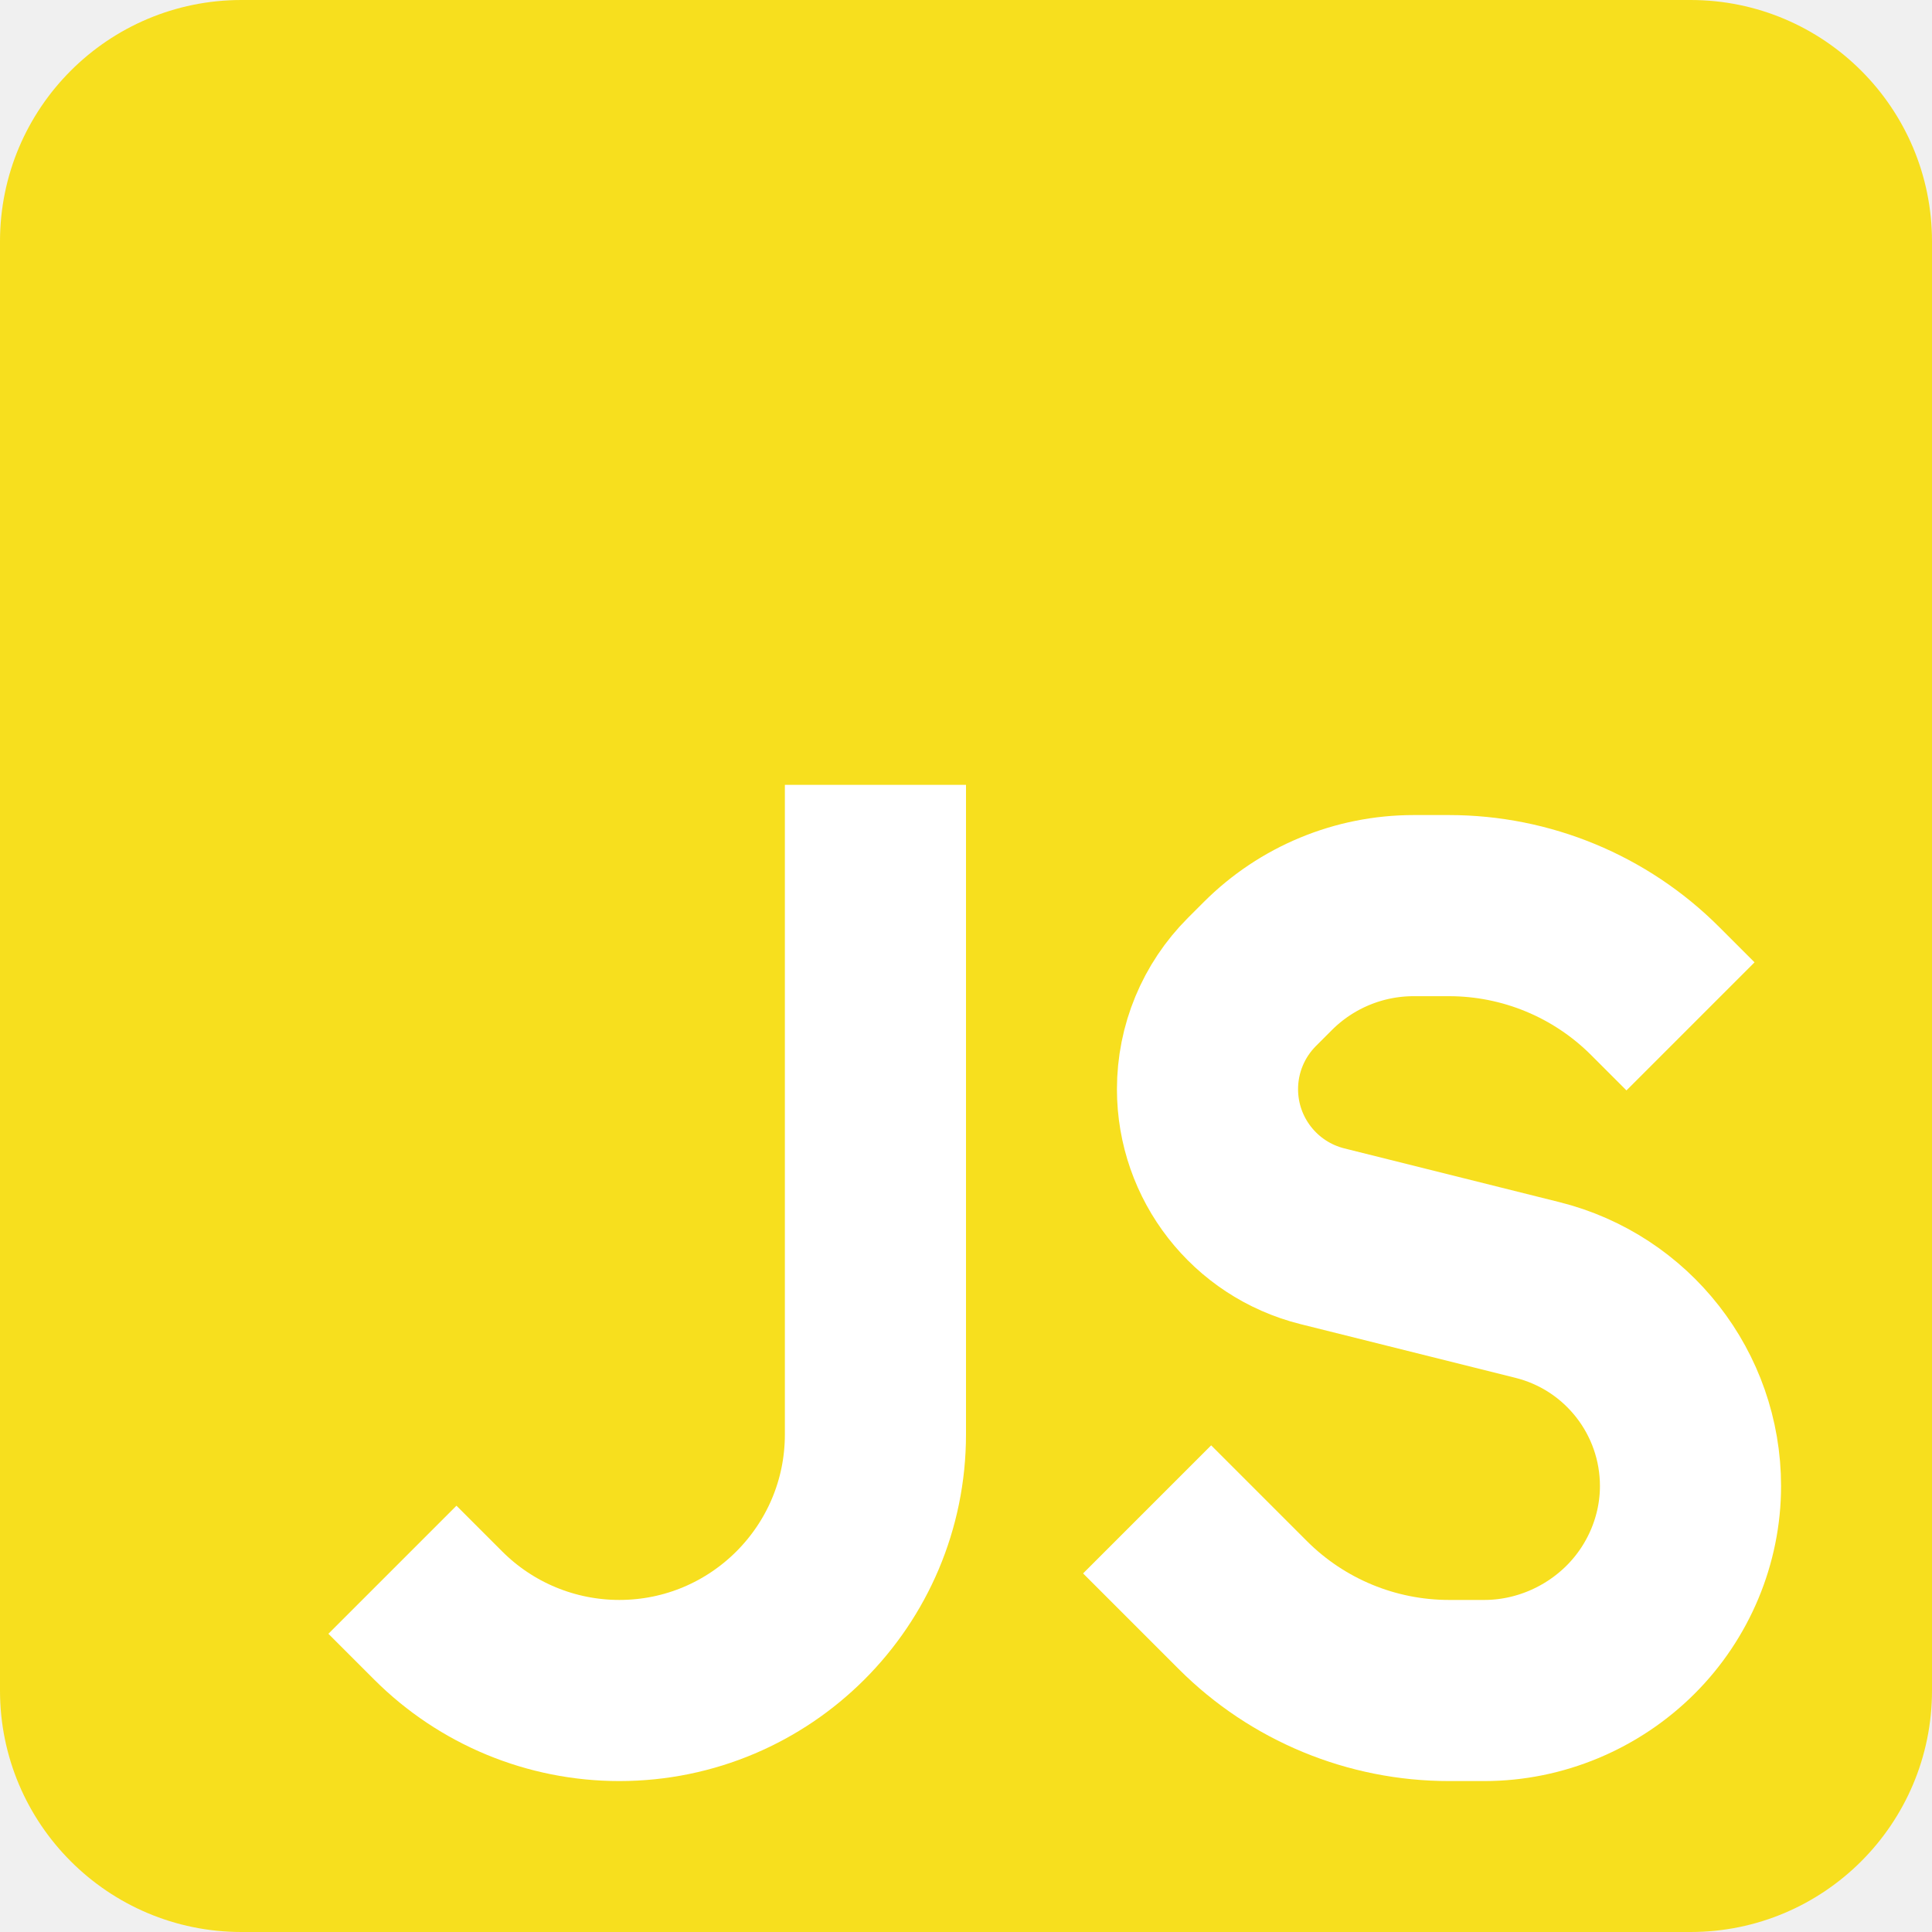
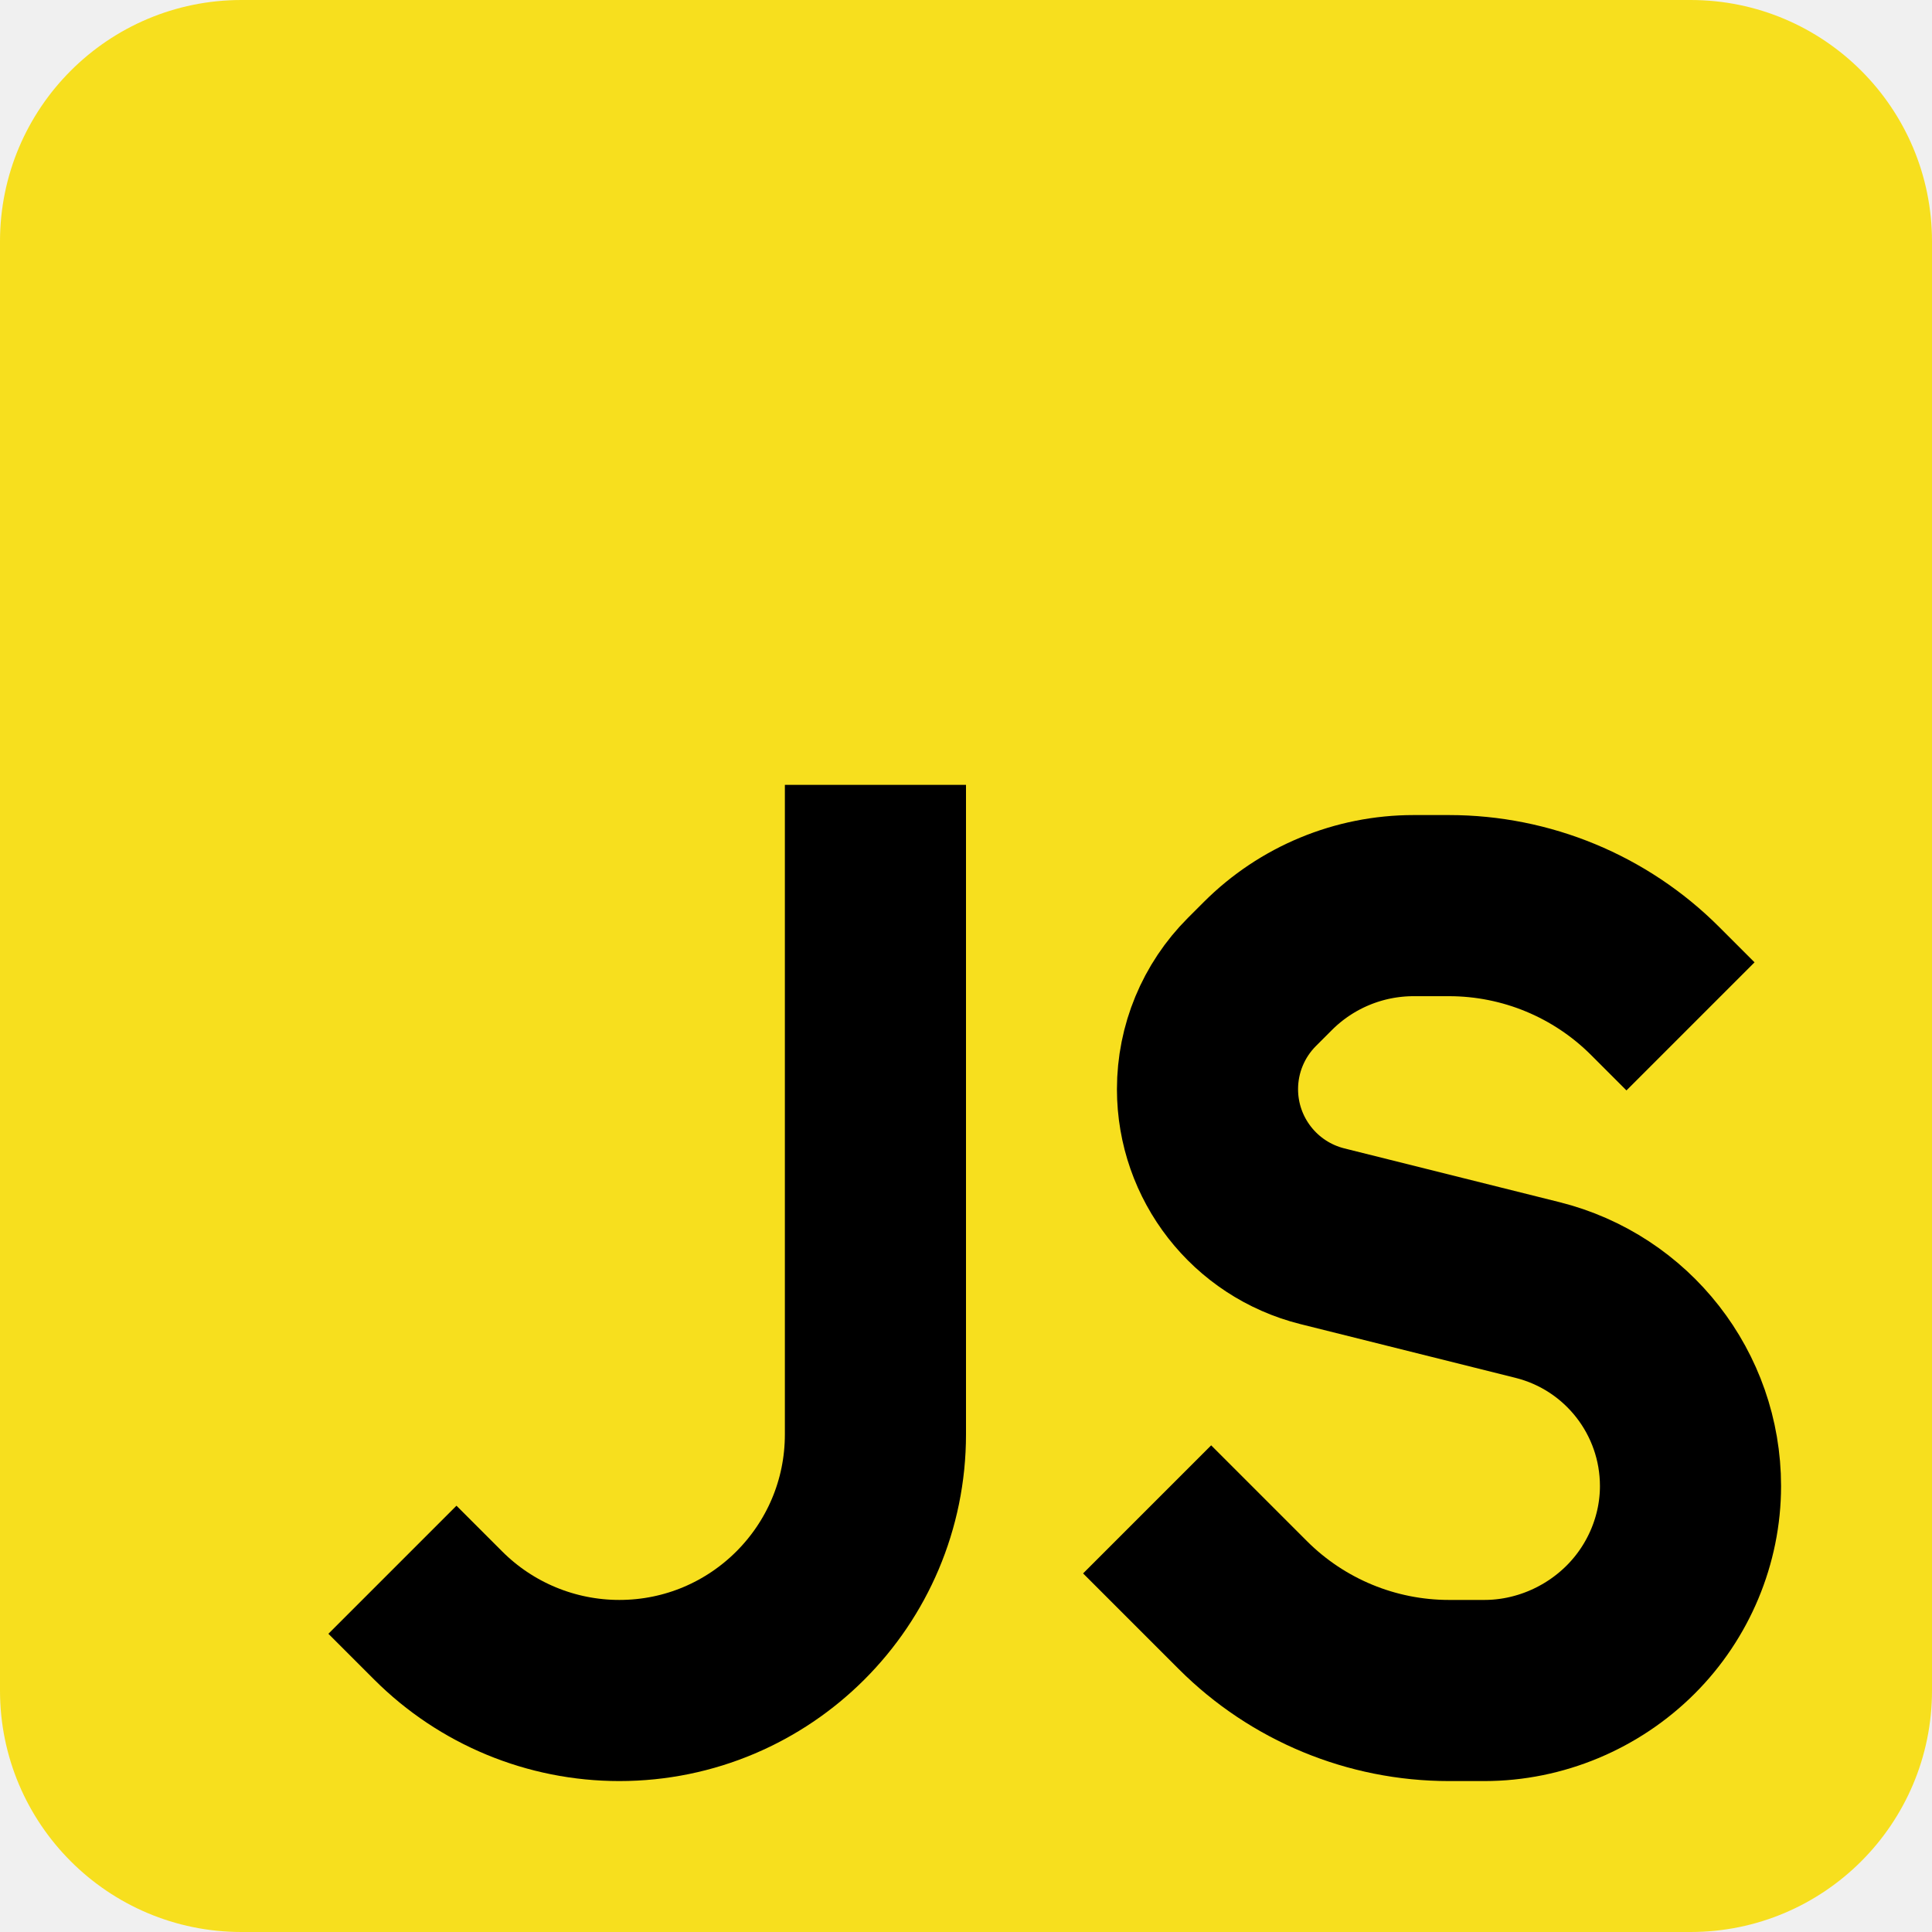
<svg xmlns="http://www.w3.org/2000/svg" width="16" height="16" viewBox="0 0 16 16" fill="none">
  <rect width="16" height="16" rx="2" fill="#F7DF1E" />
-   <path d="M7.25 6.5V11.879C7.25 13.05 6.3 14 5.129 14V14C4.566 14 4.027 13.777 3.629 13.379L3.25 13" stroke="white" stroke-width="1.5" stroke-miterlimit="16" />
-   <path d="M14 8.5L13.707 8.207C13.254 7.754 12.64 7.5 12 7.5H11.707C11.254 7.5 10.82 7.68 10.5 8L10.368 8.132C10.132 8.368 10 8.687 10 9.02V9.02C10 9.596 10.392 10.098 10.951 10.238L12.732 10.683C13.477 10.869 14 11.539 14 12.307V12.307C14 12.751 13.819 13.181 13.505 13.495V13.495C13.185 13.815 12.746 14 12.293 14H12C11.36 14 10.746 13.746 10.293 13.293L9.5 12.5" stroke="white" stroke-width="1.5" stroke-miterlimit="16" />
+   <path d="M7.25 6.5V11.879C7.25 13.05 6.3 14 5.129 14V14C4.566 14 4.027 13.777 3.629 13.379L3.25 13" stroke="black" stroke-width="1.5" stroke-miterlimit="16" />
+   <path d="M14 8.5L13.707 8.207C13.254 7.754 12.64 7.5 12 7.5H11.707C11.254 7.5 10.82 7.68 10.5 8L10.368 8.132C10.132 8.368 10 8.687 10 9.02V9.02C10 9.596 10.392 10.098 10.951 10.238L12.732 10.683C13.477 10.869 14 11.539 14 12.307V12.307C14 12.751 13.819 13.181 13.505 13.495V13.495C13.185 13.815 12.746 14 12.293 14H12C11.36 14 10.746 13.746 10.293 13.293L9.5 12.5" stroke="black" stroke-width="1.5" stroke-miterlimit="16" />
</svg>
